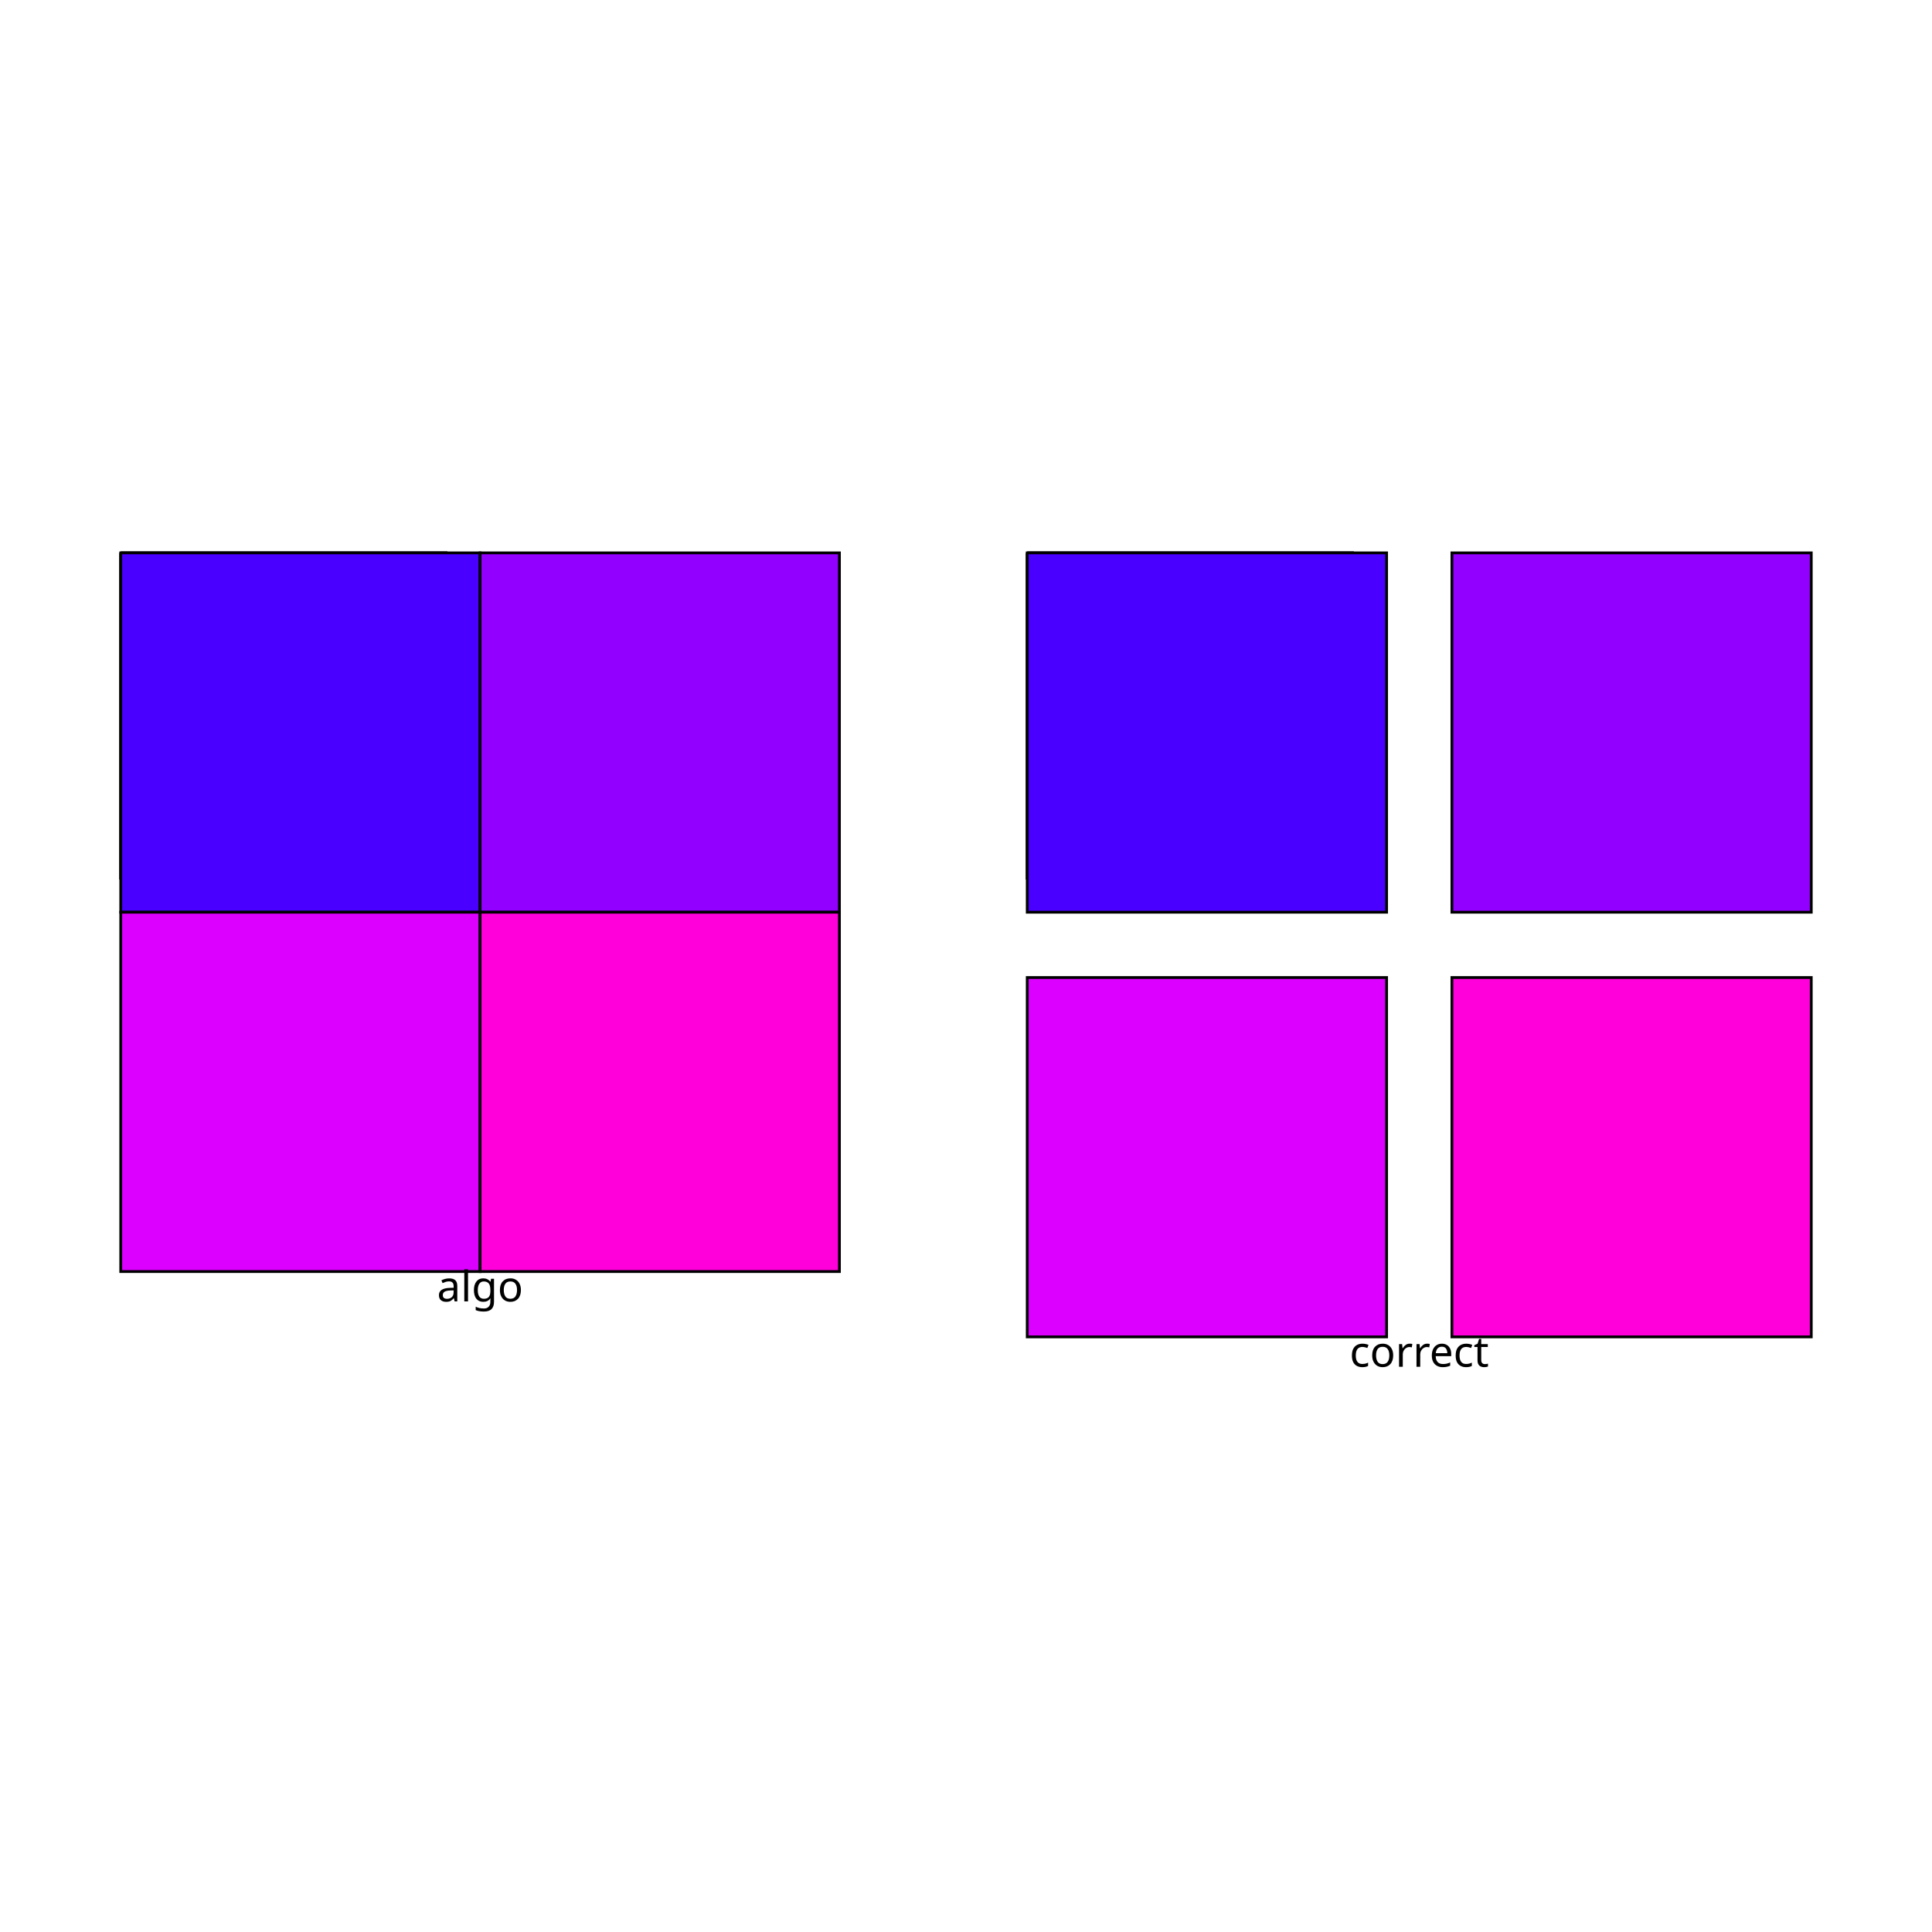
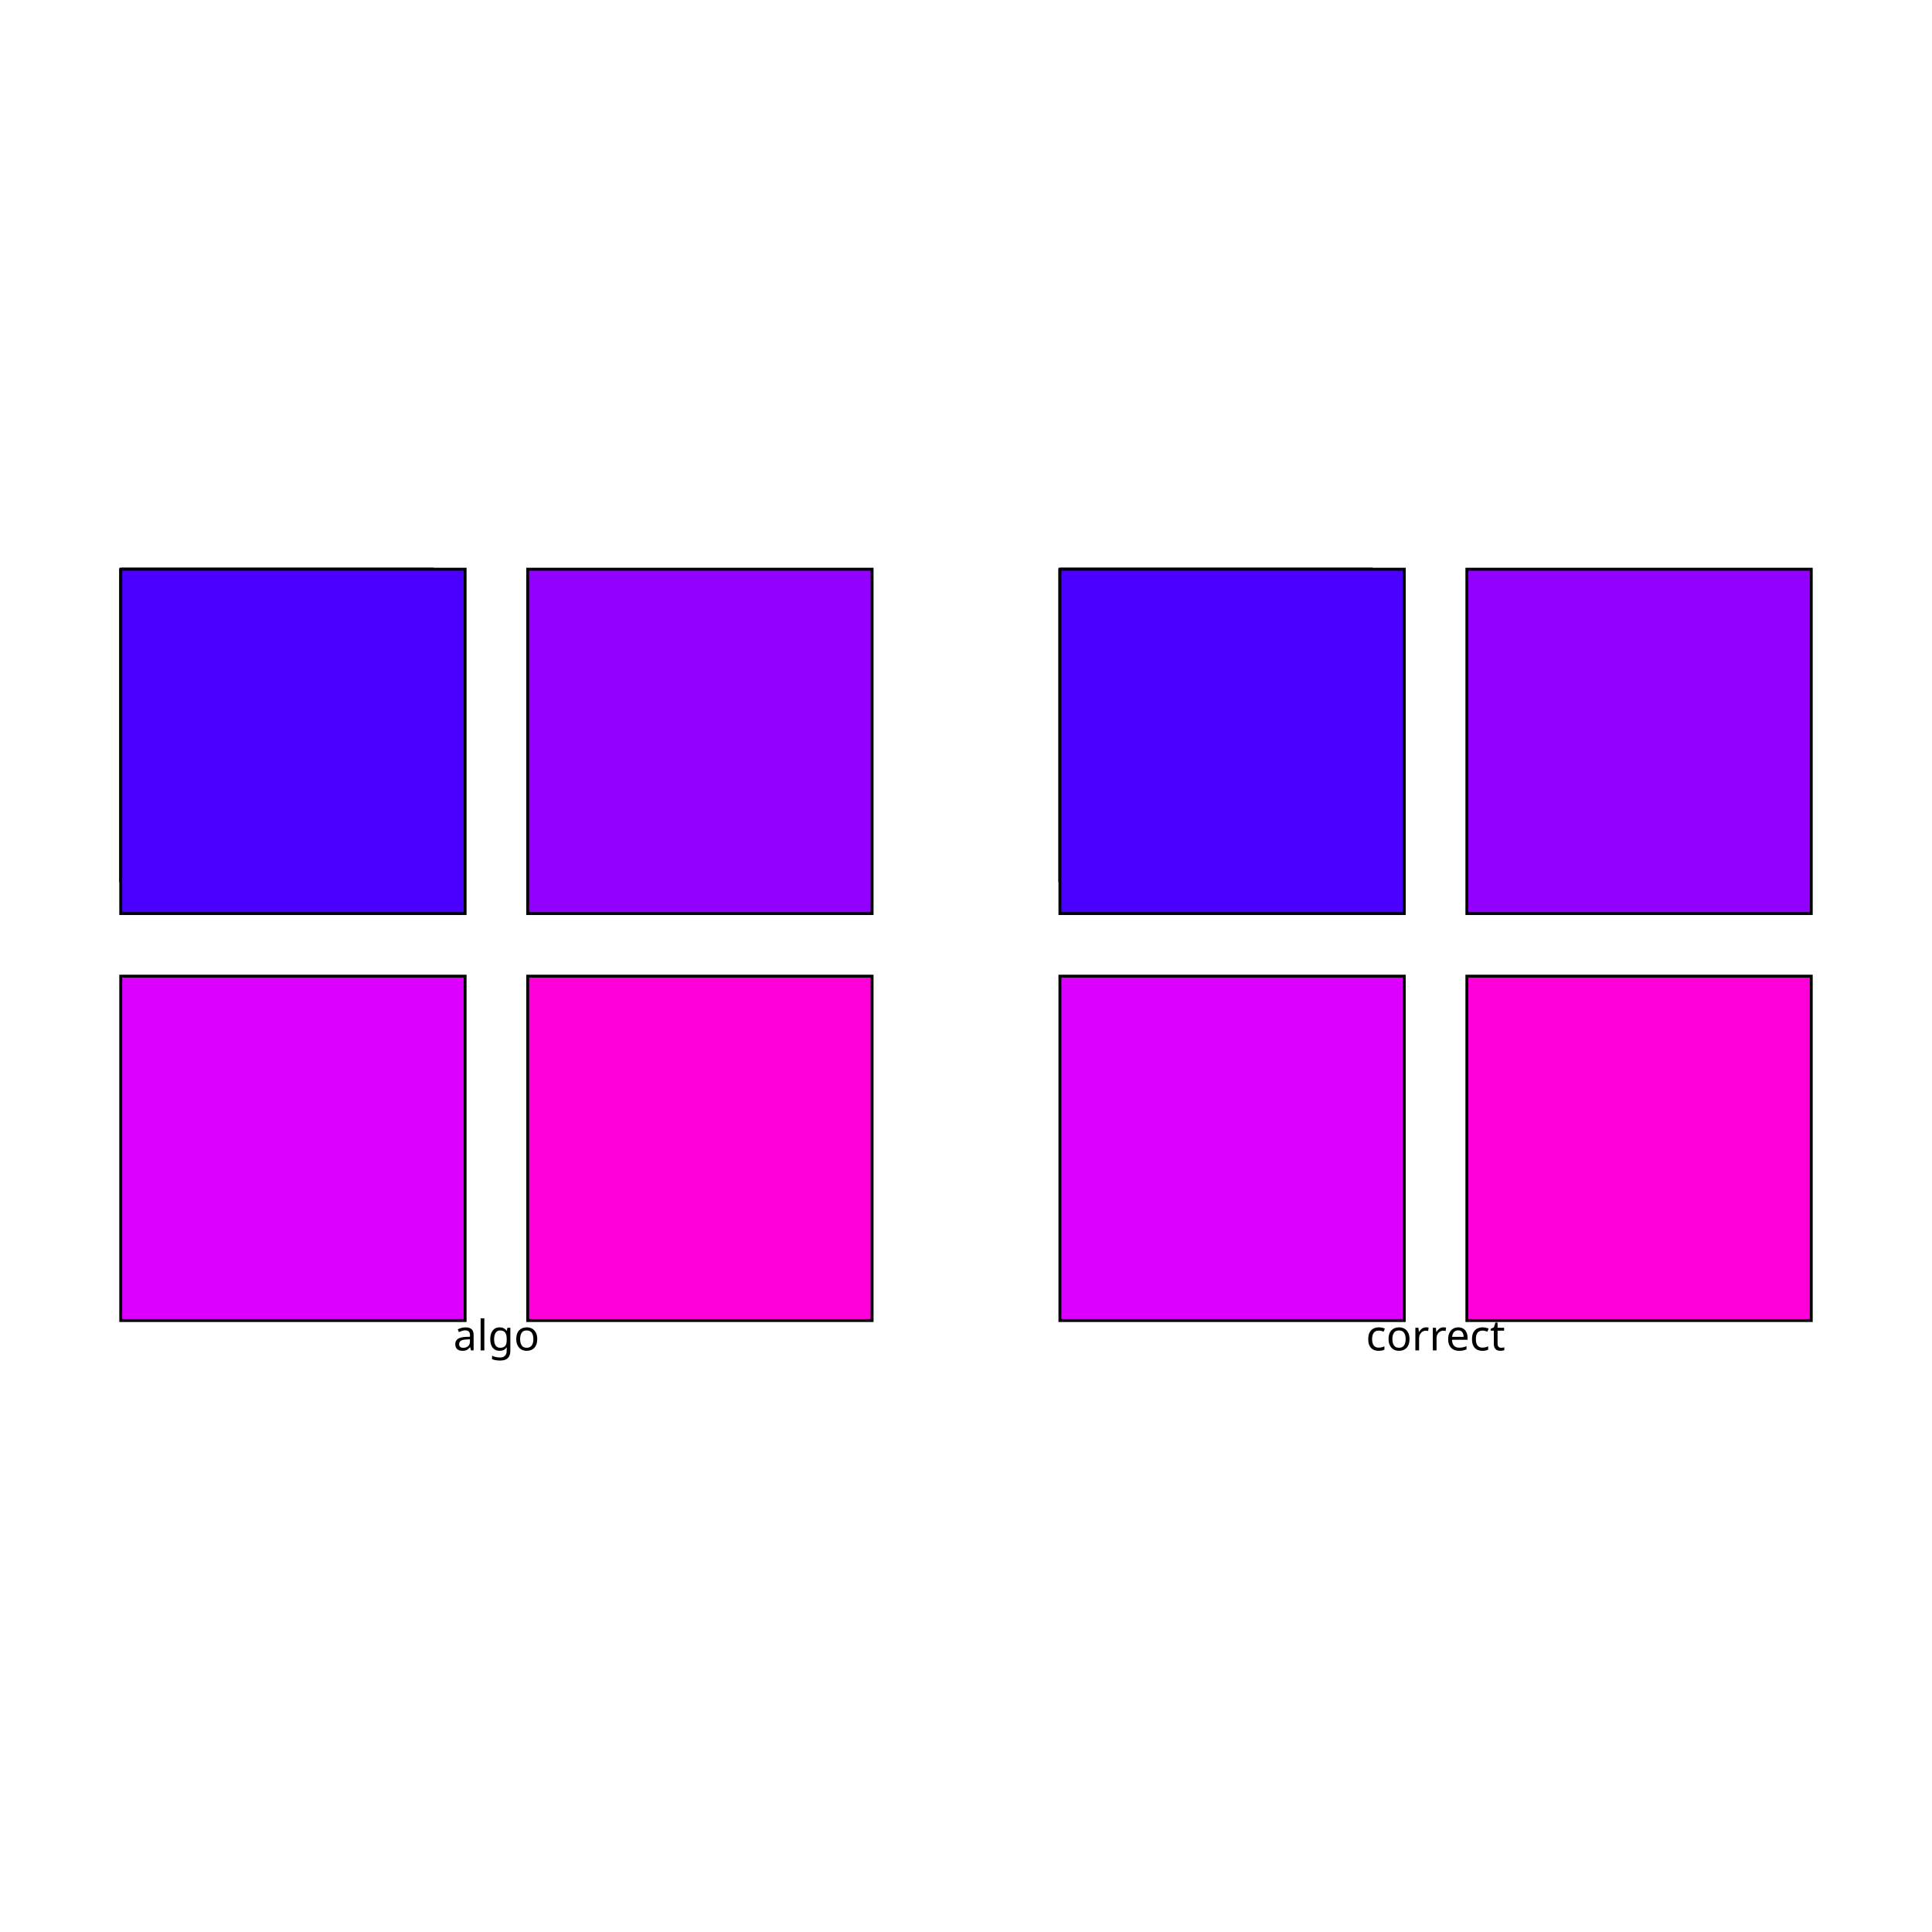
<svg xmlns="http://www.w3.org/2000/svg" width="640" height="640" viewBox="0 0 640 640">
  <rect width="100%" height="100%" fill="white" />
  <g>
-     <polyline data-points="0,0 100,0" data-type="line" data-label="" points="40,183.145 148.213,183.145" fill="none" stroke="black" stroke-width="1" />
+     <polyline data-points="0,0 100,0" data-type="line" data-label="" points="40,188.556 143.704,188.556" fill="none" stroke="black" stroke-width="1" />
  </g>
  <g>
-     <polyline data-points="100,0 100,100" data-type="line" data-label="" points="148.213,183.145 148.213,291.357" fill="none" stroke="black" stroke-width="1" />
+     <polyline data-points="100,0 100,100" data-type="line" data-label="" points="143.704,188.556 143.704,292.259" fill="none" stroke="black" stroke-width="1" />
  </g>
  <g>
-     <polyline data-points="100,100 0,100" data-type="line" data-label="" points="148.213,291.357 40,291.357" fill="none" stroke="black" stroke-width="1" />
+     <polyline data-points="100,100 0,100" data-type="line" data-label="" points="143.704,292.259 40,292.259" fill="none" stroke="black" stroke-width="1" />
  </g>
  <g>
-     <polyline data-points="0,100 0,0" data-type="line" data-label="" points="40,291.357 40,183.145" fill="none" stroke="black" stroke-width="1" />
+     <polyline data-points="0,100 0,0" data-type="line" data-label="" points="40,292.259 40,188.556" fill="none" stroke="black" stroke-width="1" />
  </g>
  <g>
-     <polyline data-points="277.5,0 377.5,0" data-type="line" data-label="" points="340.29,183.145 448.502,183.145" fill="none" stroke="black" stroke-width="1" />
+     <polyline data-points="300,0 400,0" data-type="line" data-label="" points="351.111,188.556 454.815,188.556" fill="none" stroke="black" stroke-width="1" />
  </g>
  <g>
-     <polyline data-points="377.5,0 377.5,100" data-type="line" data-label="" points="448.502,183.145 448.502,291.357" fill="none" stroke="black" stroke-width="1" />
+     <polyline data-points="400,0 400,100" data-type="line" data-label="" points="454.815,188.556 454.815,292.259" fill="none" stroke="black" stroke-width="1" />
  </g>
  <g>
-     <polyline data-points="377.5,100 277.5,100" data-type="line" data-label="" points="448.502,291.357 340.29,291.357" fill="none" stroke="black" stroke-width="1" />
+     <polyline data-points="400,100 300,100" data-type="line" data-label="" points="454.815,292.259 351.111,292.259" fill="none" stroke="black" stroke-width="1" />
  </g>
  <g>
-     <polyline data-points="277.5,100 277.5,0" data-type="line" data-label="" points="340.29,291.357 340.29,183.145" fill="none" stroke="black" stroke-width="1" />
+     <polyline data-points="300,100 300,0" data-type="line" data-label="" points="351.111,292.259 351.111,188.556" fill="none" stroke="black" stroke-width="1" />
  </g>
  <g>
-     <rect data-type="rect" data-label="box1" data-x="55" data-y="55" x="40" y="183.145" width="119.034" height="119.034" fill="hsl(257.143deg, 100%, 50%)" stroke="black" stroke-width="0.924" />
+     <rect data-type="rect" data-label="box1" data-x="55" data-y="55" x="40" y="188.556" width="114.074" height="114.074" fill="hsl(257.143deg, 100%, 50%)" stroke="black" stroke-width="0.964" />
  </g>
  <g>
-     <rect data-type="rect" data-label="box2" data-x="165" data-y="55" x="159.034" y="183.145" width="119.034" height="119.034" fill="hsl(274.286deg, 100%, 50%)" stroke="black" stroke-width="0.924" />
+     <rect data-type="rect" data-label="box2" data-x="185" data-y="55" x="174.815" y="188.556" width="114.074" height="114.074" fill="hsl(274.286deg, 100%, 50%)" stroke="black" stroke-width="0.964" />
  </g>
  <g>
-     <rect data-type="rect" data-label="box3" data-x="55" data-y="165" x="40" y="302.179" width="119.034" height="119.034" fill="hsl(291.429deg, 100%, 50%)" stroke="black" stroke-width="0.924" />
+     <rect data-type="rect" data-label="box3" data-x="55" data-y="185" x="40" y="323.37" width="114.074" height="114.074" fill="hsl(291.429deg, 100%, 50%)" stroke="black" stroke-width="0.964" />
  </g>
  <g>
-     <rect data-type="rect" data-label="box4" data-x="165" data-y="165" x="159.034" y="302.179" width="119.034" height="119.034" fill="hsl(308.571deg, 100%, 50%)" stroke="black" stroke-width="0.924" />
+     <rect data-type="rect" data-label="box4" data-x="185" data-y="185" x="174.815" y="323.37" width="114.074" height="114.074" fill="hsl(308.571deg, 100%, 50%)" stroke="black" stroke-width="0.964" />
  </g>
  <g>
-     <rect data-type="rect" data-label="box1" data-x="332.5" data-y="55" x="340.29" y="183.145" width="119.034" height="119.034" fill="hsl(257.143deg, 100%, 50%)" stroke="black" stroke-width="0.924" />
+     <rect data-type="rect" data-label="box1" data-x="355" data-y="55" x="351.111" y="188.556" width="114.074" height="114.074" fill="hsl(257.143deg, 100%, 50%)" stroke="black" stroke-width="0.964" />
  </g>
  <g>
-     <rect data-type="rect" data-label="box2" data-x="462.5" data-y="55" x="480.966" y="183.145" width="119.034" height="119.034" fill="hsl(274.286deg, 100%, 50%)" stroke="black" stroke-width="0.924" />
+     <rect data-type="rect" data-label="box2" data-x="485" data-y="55" x="485.926" y="188.556" width="114.074" height="114.074" fill="hsl(274.286deg, 100%, 50%)" stroke="black" stroke-width="0.964" />
  </g>
  <g>
-     <rect data-type="rect" data-label="box3" data-x="332.5" data-y="185" x="340.29" y="323.821" width="119.034" height="119.034" fill="hsl(291.429deg, 100%, 50%)" stroke="black" stroke-width="0.924" />
+     <rect data-type="rect" data-label="box3" data-x="355" data-y="185" x="351.111" y="323.37" width="114.074" height="114.074" fill="hsl(291.429deg, 100%, 50%)" stroke="black" stroke-width="0.964" />
  </g>
  <g>
-     <rect data-type="rect" data-label="box4" data-x="462.5" data-y="185" x="480.966" y="323.821" width="119.034" height="119.034" fill="hsl(308.571deg, 100%, 50%)" stroke="black" stroke-width="0.924" />
+     <rect data-type="rect" data-label="box4" data-x="485" data-y="185" x="485.926" y="323.37" width="114.074" height="114.074" fill="hsl(308.571deg, 100%, 50%)" stroke="black" stroke-width="0.964" />
  </g>
-   <text data-type="text" data-label="algo" data-x="110" data-y="232.9375" x="159.034" y="435.213" fill="black" font-size="14" font-family="sans-serif" text-anchor="middle" dominant-baseline="text-after-edge">algo</text>
-   <text data-type="text" data-label="correct" data-x="397.5" data-y="252.9375" x="470.145" y="456.855" fill="black" font-size="14" font-family="sans-serif" text-anchor="middle" dominant-baseline="text-after-edge">correct</text>
+   <text data-type="text" data-label="algo" data-x="120" data-y="253.5" x="164.444" y="451.444" fill="black" font-size="14" font-family="sans-serif" text-anchor="middle" dominant-baseline="text-after-edge">algo</text>
+   <text data-type="text" data-label="correct" data-x="420" data-y="253.5" x="475.556" y="451.444" fill="black" font-size="14" font-family="sans-serif" text-anchor="middle" dominant-baseline="text-after-edge">correct</text>
  <g id="crosshair" style="display: none">
    <line id="crosshair-h" y1="0" y2="640" stroke="#666" stroke-width="0.5" />
    <line id="crosshair-v" x1="0" x2="640" stroke="#666" stroke-width="0.5" />
    <text id="coordinates" font-family="monospace" font-size="12" fill="#666" />
  </g>
</svg>
